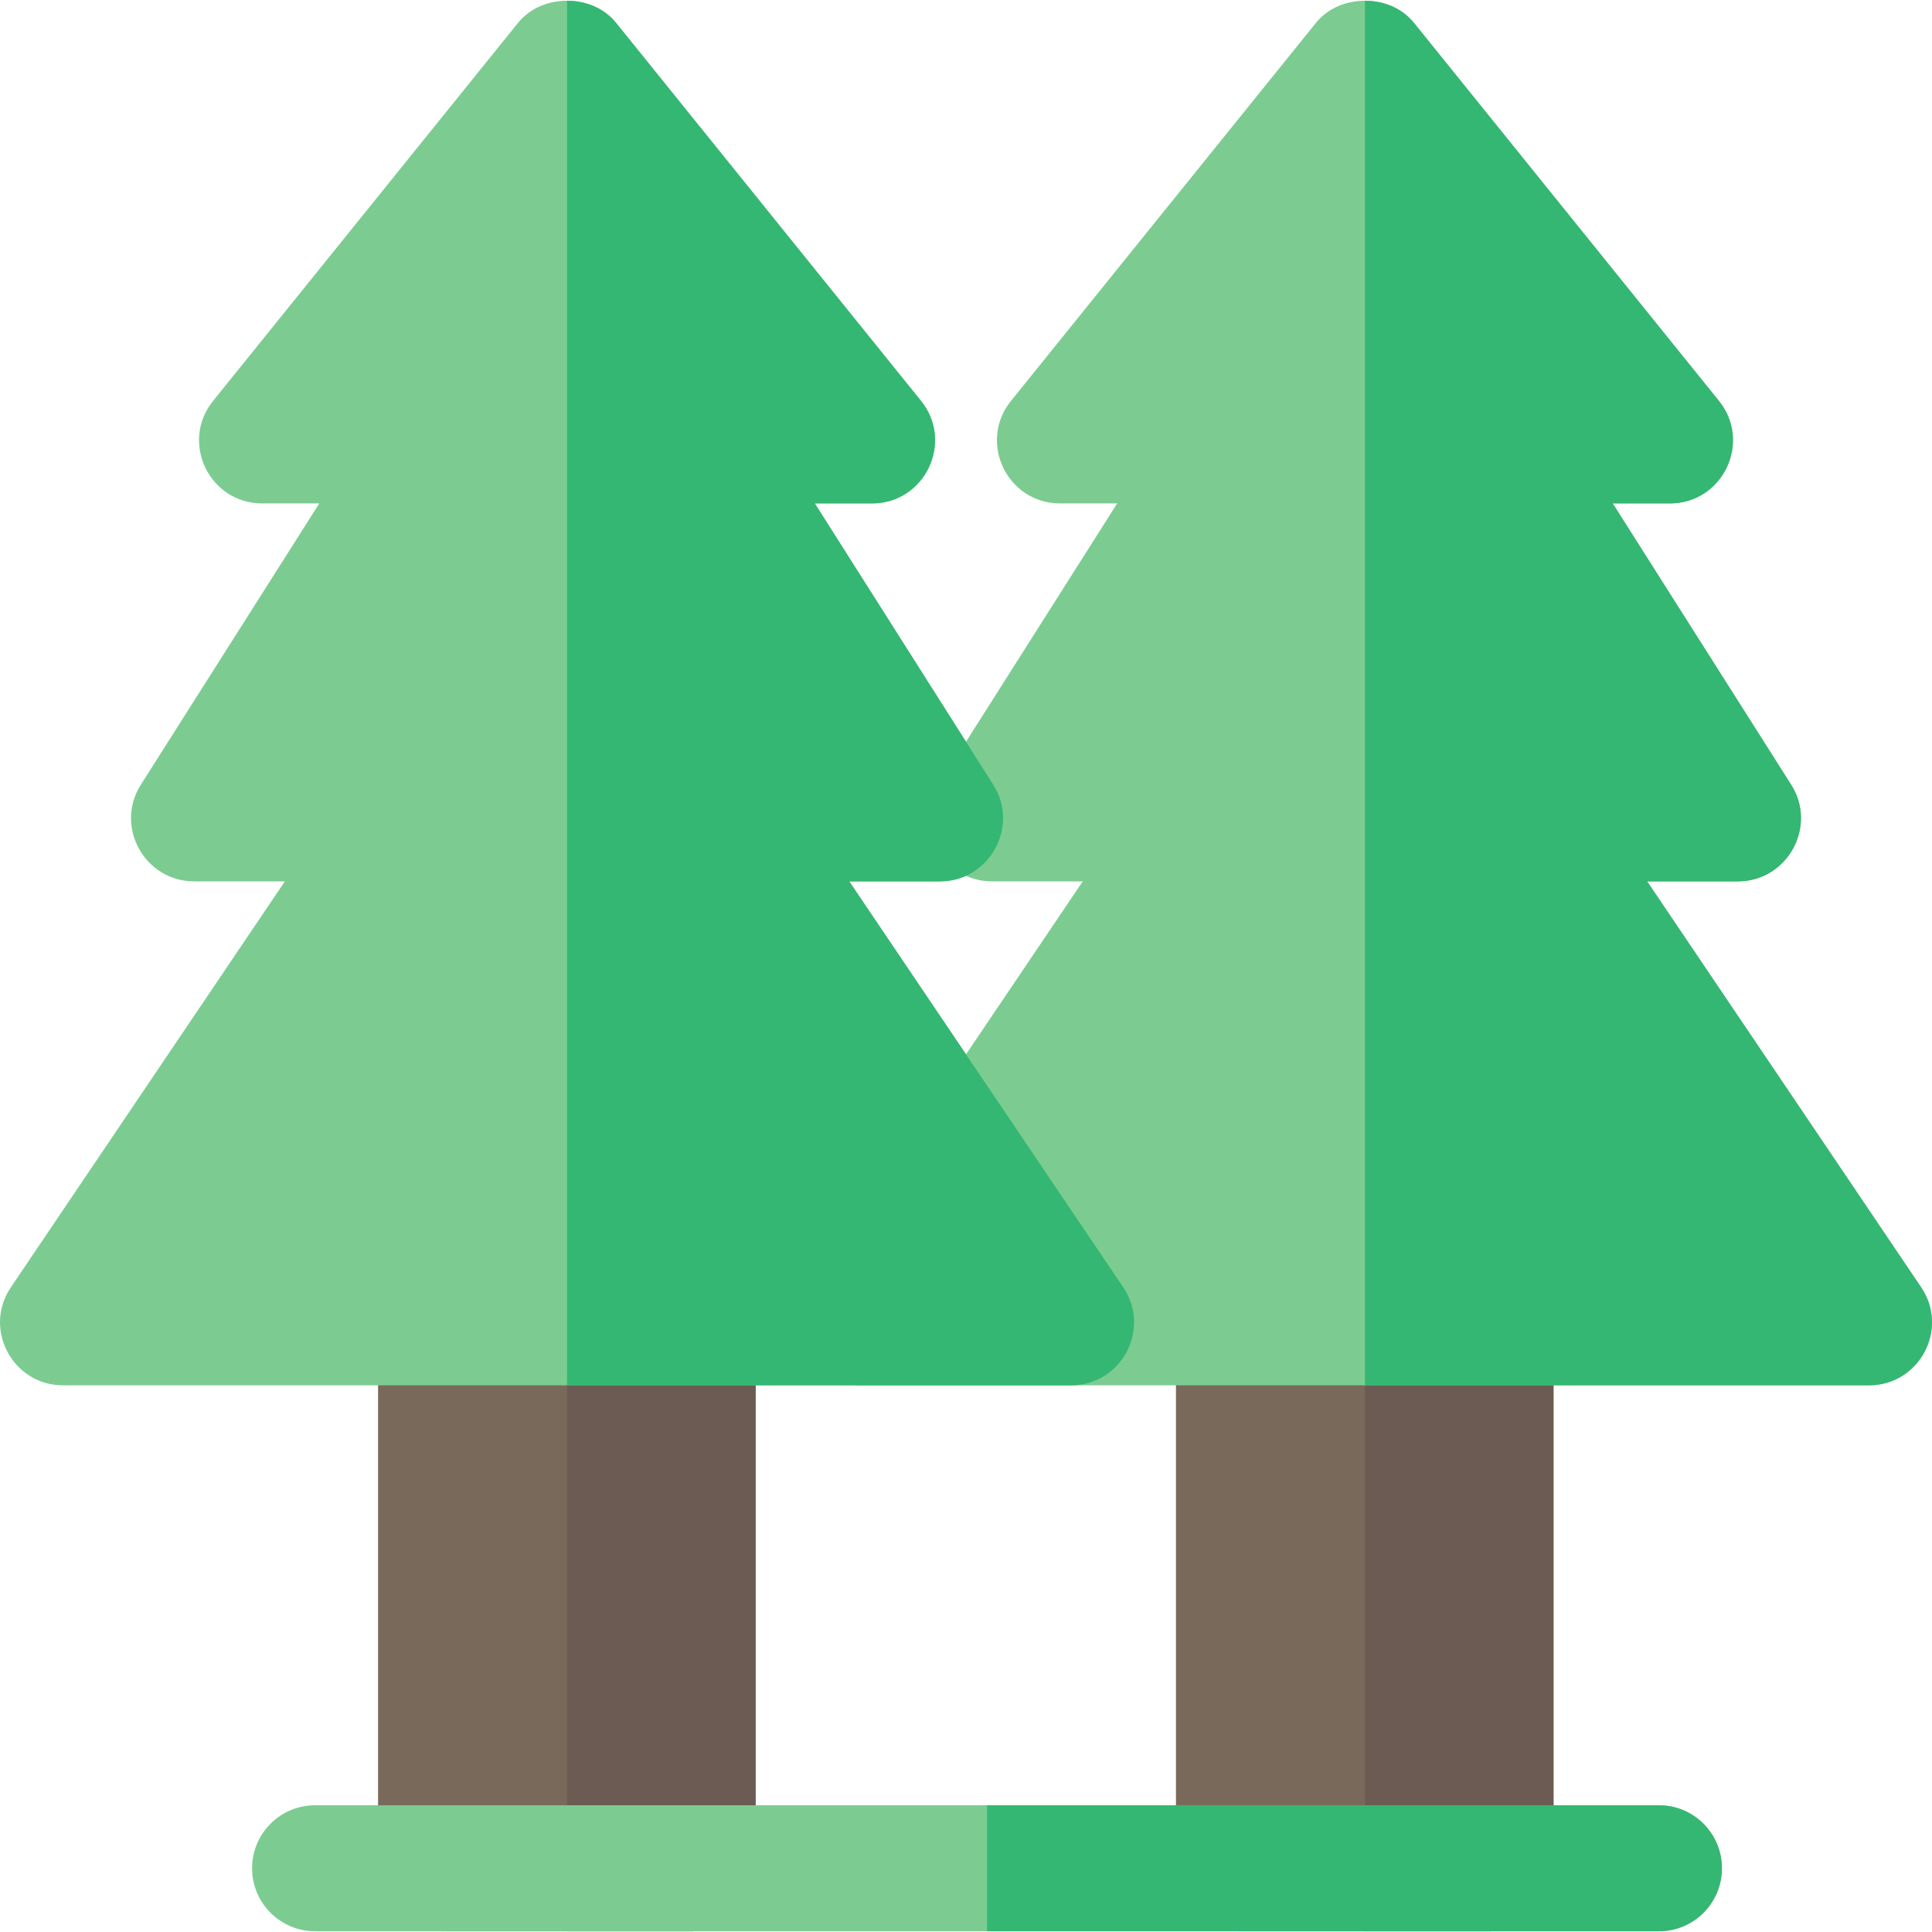
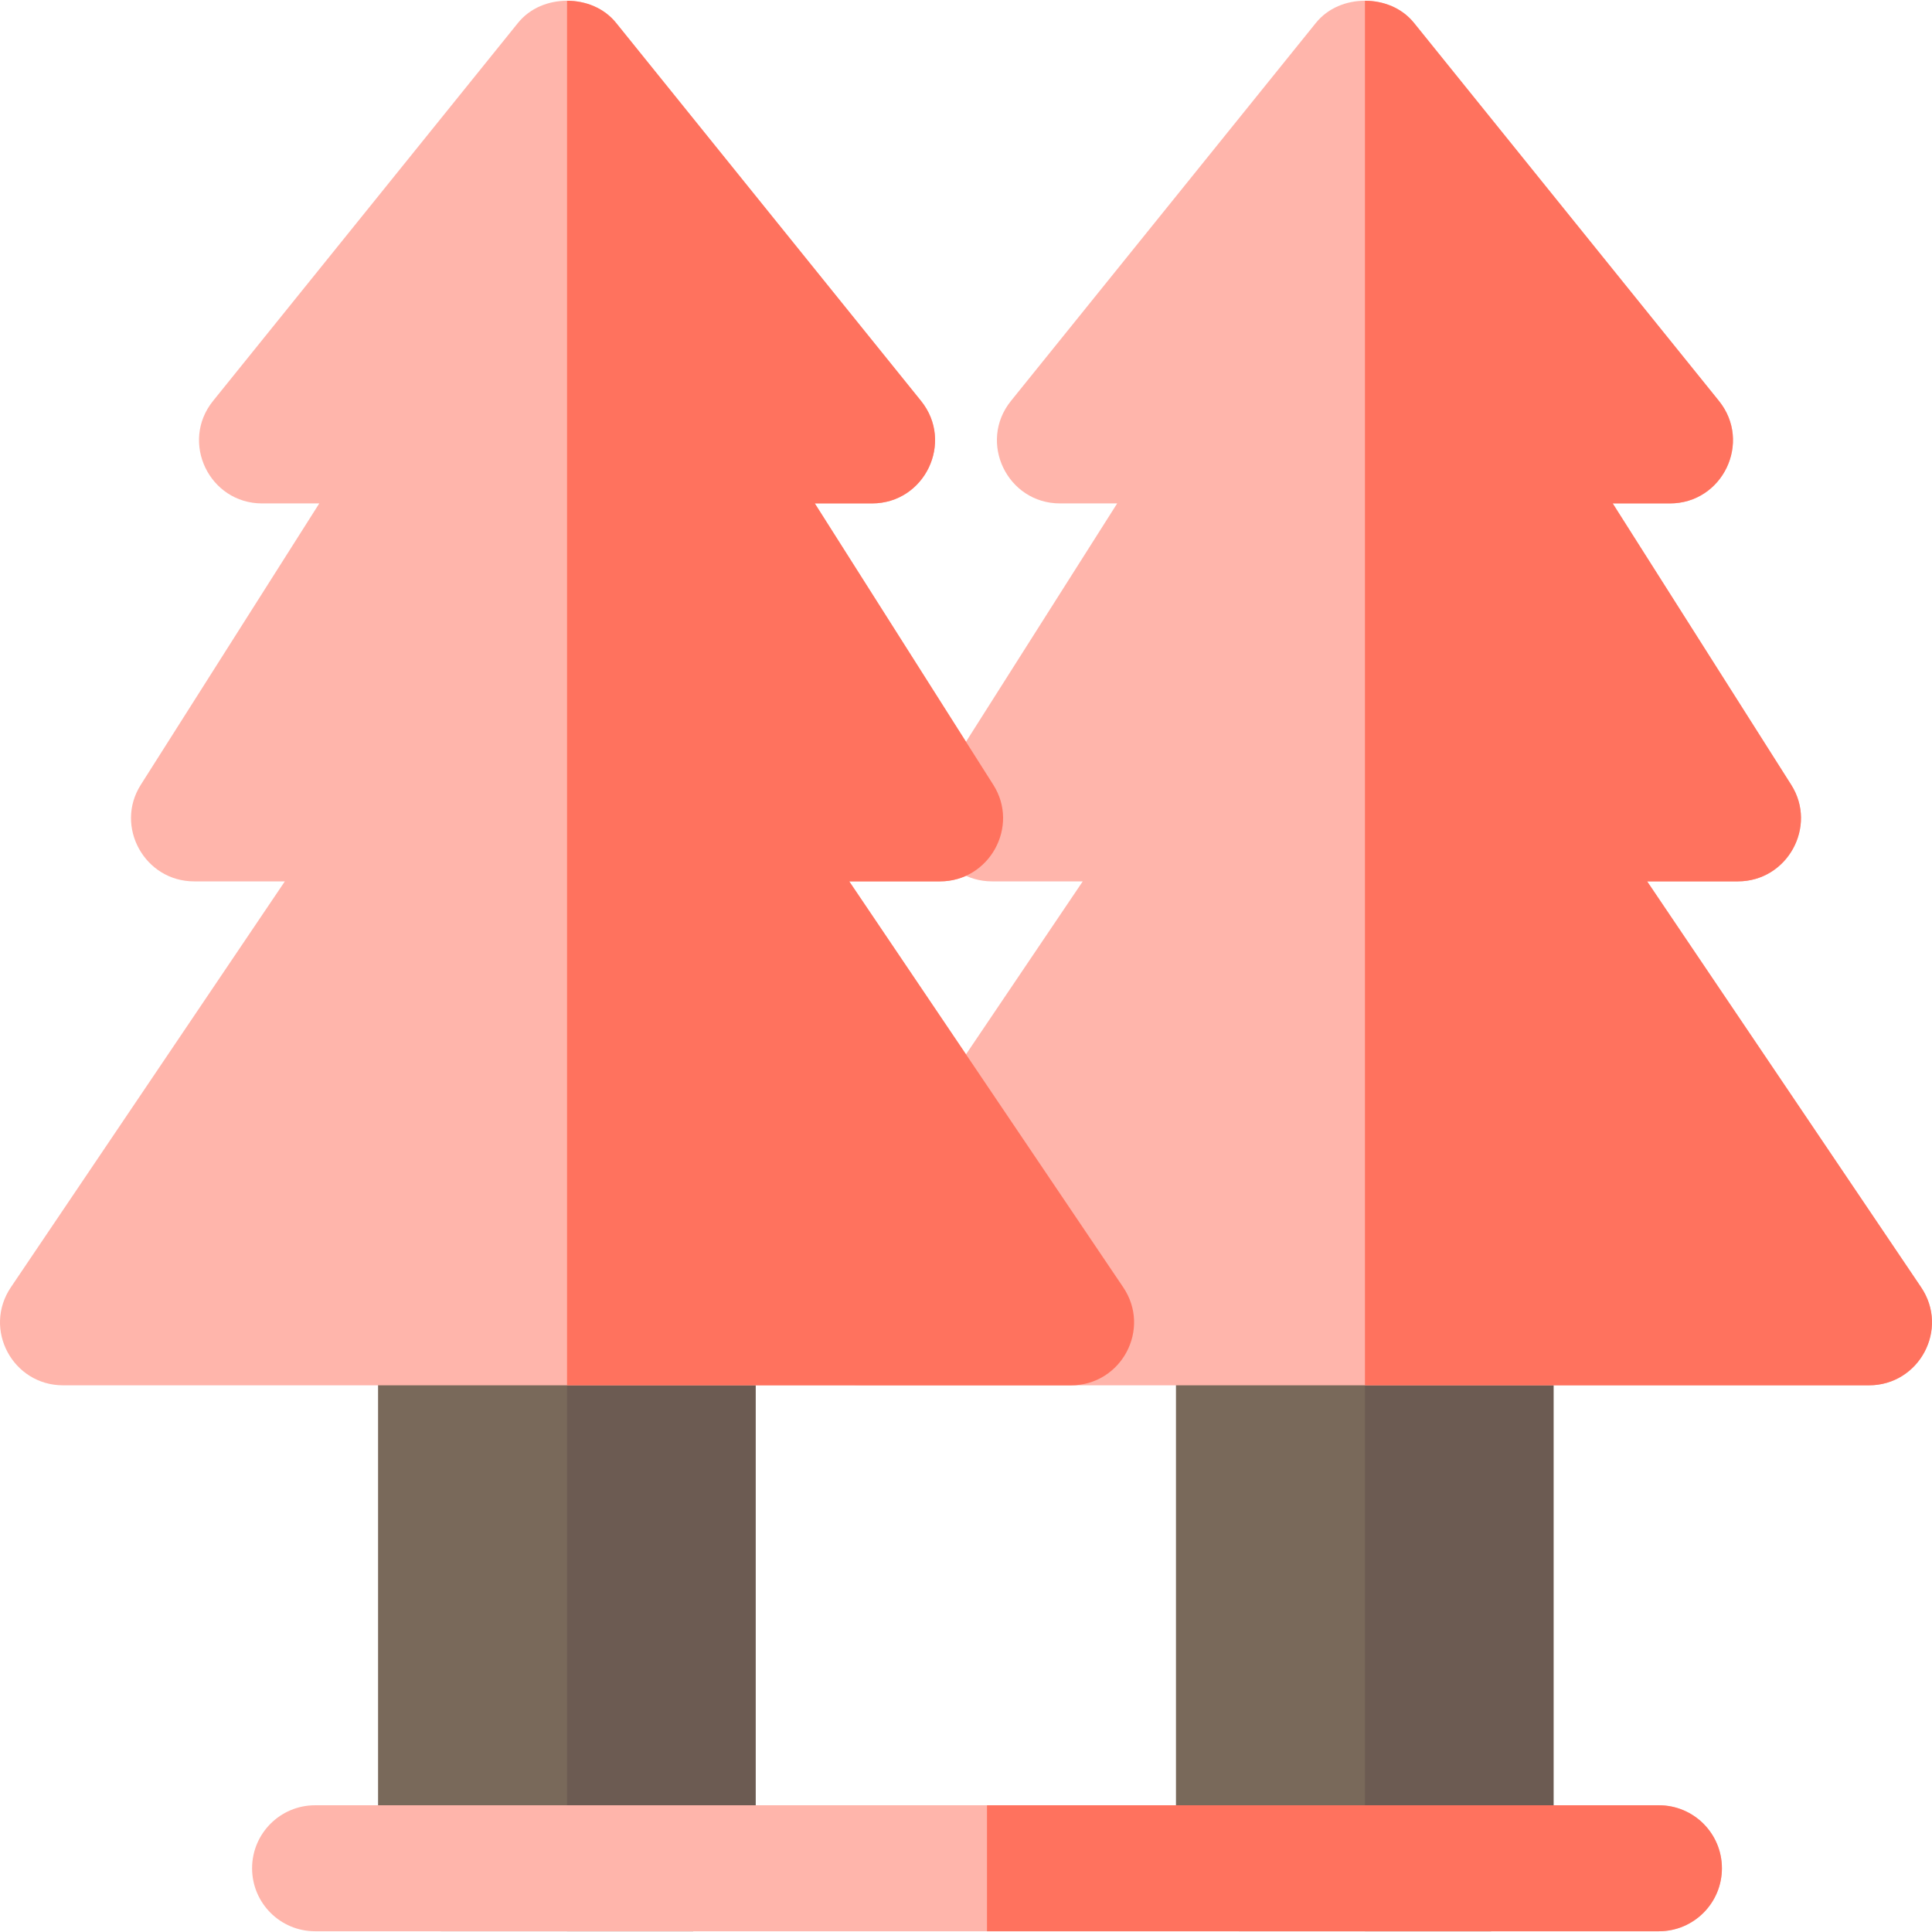
<svg xmlns="http://www.w3.org/2000/svg" height="4rem" width="4rem" version="1.1" id="Layer_1" viewBox="0 0 512 512" xml:space="preserve">
  <path style="fill:#79695A;" d="M183.661,511.803h-66.775c-9.222,0-16.694-7.472-16.694-16.694V350.431  c0-9.222,7.472-16.694,16.694-16.694h66.775c9.222,0,16.582,7.472,16.582,16.694v144.678  C200.243,504.331,192.882,511.803,183.661,511.803z" />
  <path style="fill:#6C5B52;" d="M183.661,333.737h-33.387v178.066h33.387c9.222,0,16.582-7.472,16.582-16.694V350.431  C200.243,341.208,192.882,333.737,183.661,333.737z" />
  <path style="fill:#79695A;" d="M395.114,511.803h-66.775c-9.222,0-16.694-7.472-16.694-16.694V350.431  c0-9.222,7.472-16.694,16.694-16.694h66.775c9.222,0,16.582,7.472,16.582,16.694v144.678  C411.696,504.331,404.335,511.803,395.114,511.803z" />
  <path style="fill:#6C5B52;" d="M395.114,333.737h-33.387v178.066h33.387c9.222,0,16.582-7.472,16.582-16.694V350.431  C411.696,341.208,404.335,333.737,395.114,333.737z" />
-   <path style="fill:#7CCC92;" d="M509.076,341.082l-72.562-107.507h24.039c13.133,0,21.145-14.579,14.134-25.597l-47.299-74.565  h15.136c14.023,0,21.813-16.248,13.02-27.155L374.746,6.095c-3.226-4.006-8.124-5.898-13.02-5.898c-4.896,0-9.794,1.892-13.02,5.898  l-80.797,100.162c-8.792,10.907-1.003,27.155,13.02,27.155h15.136l-47.299,74.565c-7.011,11.018,1.002,25.597,14.134,25.597h24.039  l-72.562,107.507c-7.567,11.129,0.445,26.042,13.8,26.042h267.098C508.63,367.125,516.643,352.211,509.076,341.082z" />
-   <path style="fill:#34B772;" d="M495.276,367.125H361.726V0.197c4.896,0,9.794,1.892,13.02,5.898l80.797,100.162  c8.792,10.907,1.003,27.155-13.02,27.155h-15.136l47.299,74.565c7.011,11.018-1.002,25.597-14.134,25.597h-24.039l72.562,107.507  C516.643,352.211,508.63,367.125,495.276,367.125z" />
-   <path style="fill:#7CCC92;" d="M297.623,341.082l-72.562-107.507H249.1c13.133,0,21.145-14.579,14.134-25.597l-47.299-74.565h15.136  c14.023,0,21.813-16.248,13.02-27.155L163.293,6.095c-3.226-4.006-8.124-5.898-13.02-5.898c-4.896,0-9.794,1.892-13.02,5.898  L56.456,106.257c-8.792,10.907-1.003,27.155,13.02,27.155h15.136l-47.299,74.565c-7.011,11.018,1.002,25.597,14.134,25.597h24.039  L2.924,341.082c-7.567,11.129,0.445,26.042,13.8,26.042h267.098C297.178,367.125,305.19,352.211,297.623,341.082z" />
-   <path style="fill:#34B772;" d="M283.823,367.125H150.273V0.197c4.896,0,9.794,1.892,13.02,5.898l80.797,100.162  c8.792,10.907,1.003,27.155-13.02,27.155h-15.136l47.299,74.565c7.011,11.018-1.002,25.597-14.134,25.597h-24.039l72.562,107.507  C305.19,352.211,297.178,367.125,283.823,367.125z" />
-   <path style="fill:#7CCC92;" d="M439.63,511.803H83.499c-9.222,0-16.694-7.472-16.694-16.694s7.472-16.694,16.694-16.694H439.63  c9.222,0,16.694,7.472,16.694,16.694S448.852,511.803,439.63,511.803z" />
-   <path style="fill:#34B772;" d="M439.63,478.416H261.564v33.387H439.63c9.222,0,16.694-7.472,16.694-16.694  S448.852,478.416,439.63,478.416z" />
+   <path style="fill:#ffb5ab;" d="M509.076,341.082l-72.562-107.507h24.039c13.133,0,21.145-14.579,14.134-25.597l-47.299-74.565  h15.136c14.023,0,21.813-16.248,13.02-27.155L374.746,6.095c-3.226-4.006-8.124-5.898-13.02-5.898c-4.896,0-9.794,1.892-13.02,5.898  l-80.797,100.162c-8.792,10.907-1.003,27.155,13.02,27.155h15.136l-47.299,74.565c-7.011,11.018,1.002,25.597,14.134,25.597h24.039  l-72.562,107.507c-7.567,11.129,0.445,26.042,13.8,26.042h267.098C508.63,367.125,516.643,352.211,509.076,341.082z" />
+   <path style="fill:#FF725E;" d="M495.276,367.125H361.726V0.197c4.896,0,9.794,1.892,13.02,5.898l80.797,100.162  c8.792,10.907,1.003,27.155-13.02,27.155h-15.136l47.299,74.565c7.011,11.018-1.002,25.597-14.134,25.597h-24.039l72.562,107.507  C516.643,352.211,508.63,367.125,495.276,367.125z" />
+   <path style="fill:#ffb5ab;" d="M297.623,341.082l-72.562-107.507H249.1c13.133,0,21.145-14.579,14.134-25.597l-47.299-74.565h15.136  c14.023,0,21.813-16.248,13.02-27.155L163.293,6.095c-3.226-4.006-8.124-5.898-13.02-5.898c-4.896,0-9.794,1.892-13.02,5.898  L56.456,106.257c-8.792,10.907-1.003,27.155,13.02,27.155h15.136l-47.299,74.565c-7.011,11.018,1.002,25.597,14.134,25.597h24.039  L2.924,341.082c-7.567,11.129,0.445,26.042,13.8,26.042h267.098C297.178,367.125,305.19,352.211,297.623,341.082z" />
+   <path style="fill:#FF725E;" d="M283.823,367.125H150.273V0.197c4.896,0,9.794,1.892,13.02,5.898l80.797,100.162  c8.792,10.907,1.003,27.155-13.02,27.155h-15.136l47.299,74.565c7.011,11.018-1.002,25.597-14.134,25.597h-24.039l72.562,107.507  C305.19,352.211,297.178,367.125,283.823,367.125z" />
+   <path style="fill:#ffb5ab;" d="M439.63,511.803H83.499c-9.222,0-16.694-7.472-16.694-16.694s7.472-16.694,16.694-16.694H439.63  c9.222,0,16.694,7.472,16.694,16.694S448.852,511.803,439.63,511.803z" />
+   <path style="fill:#FF725E;" d="M439.63,478.416H261.564v33.387H439.63c9.222,0,16.694-7.472,16.694-16.694  S448.852,478.416,439.63,478.416z" />
</svg>
